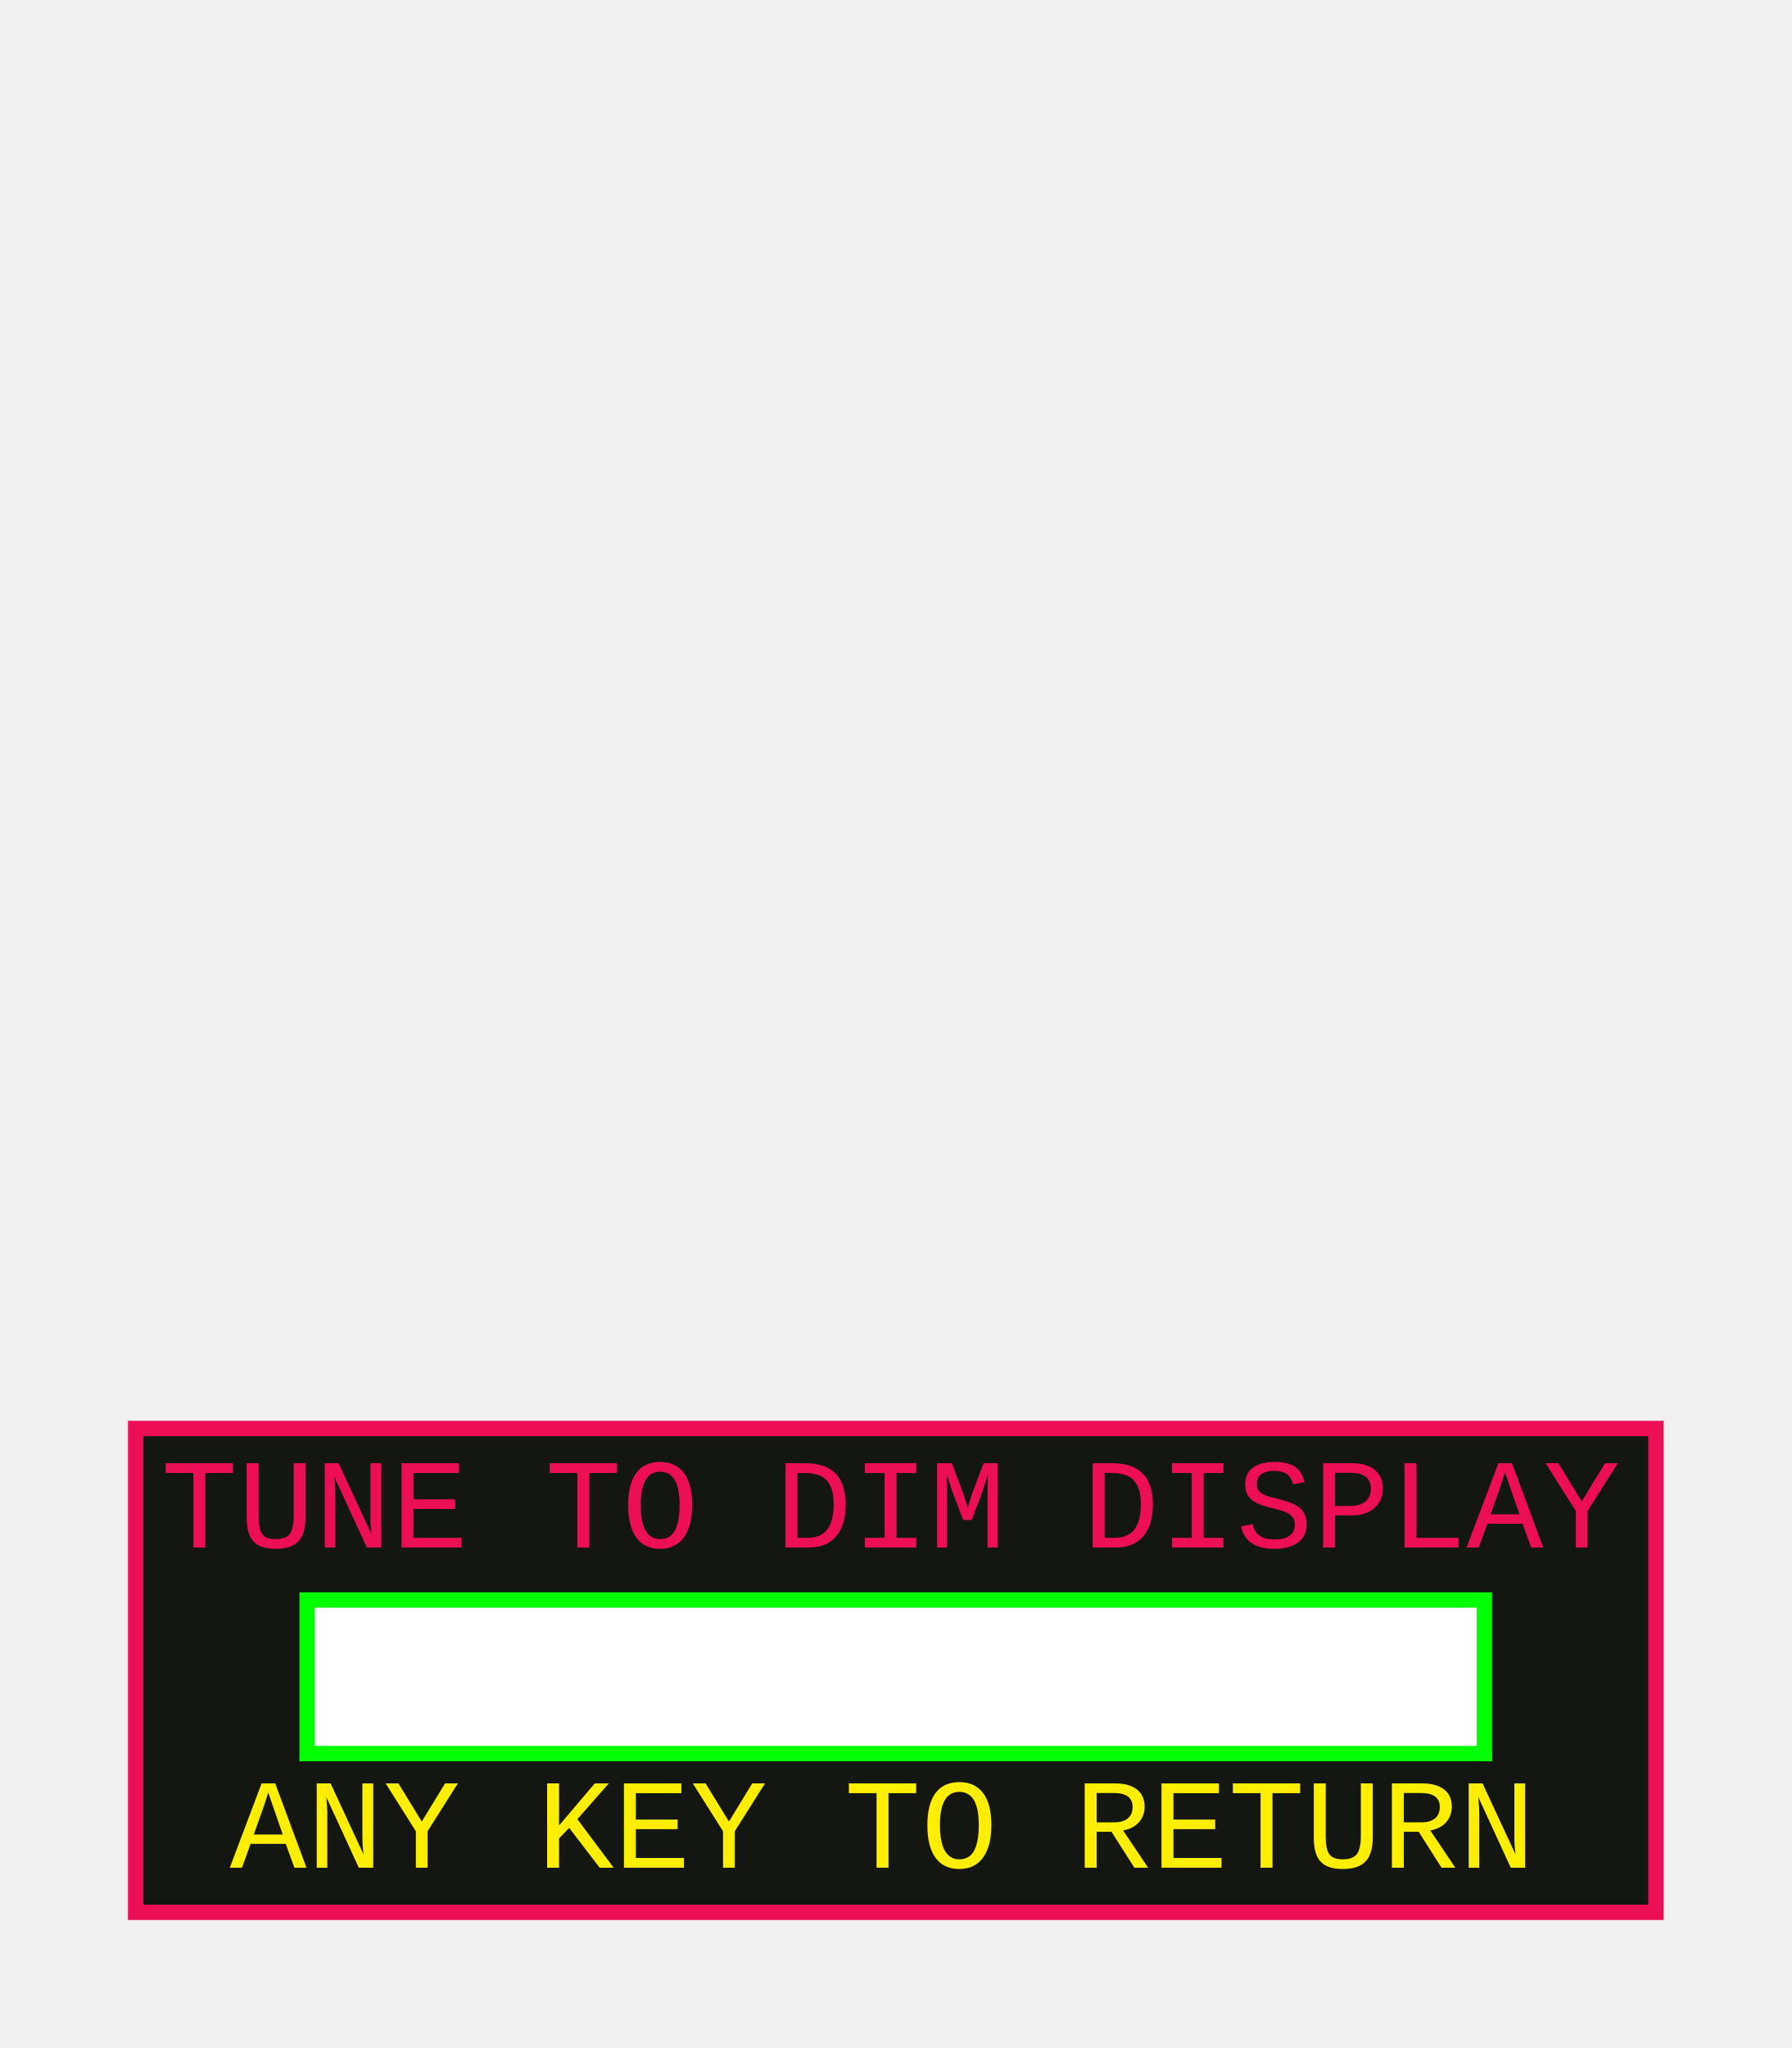
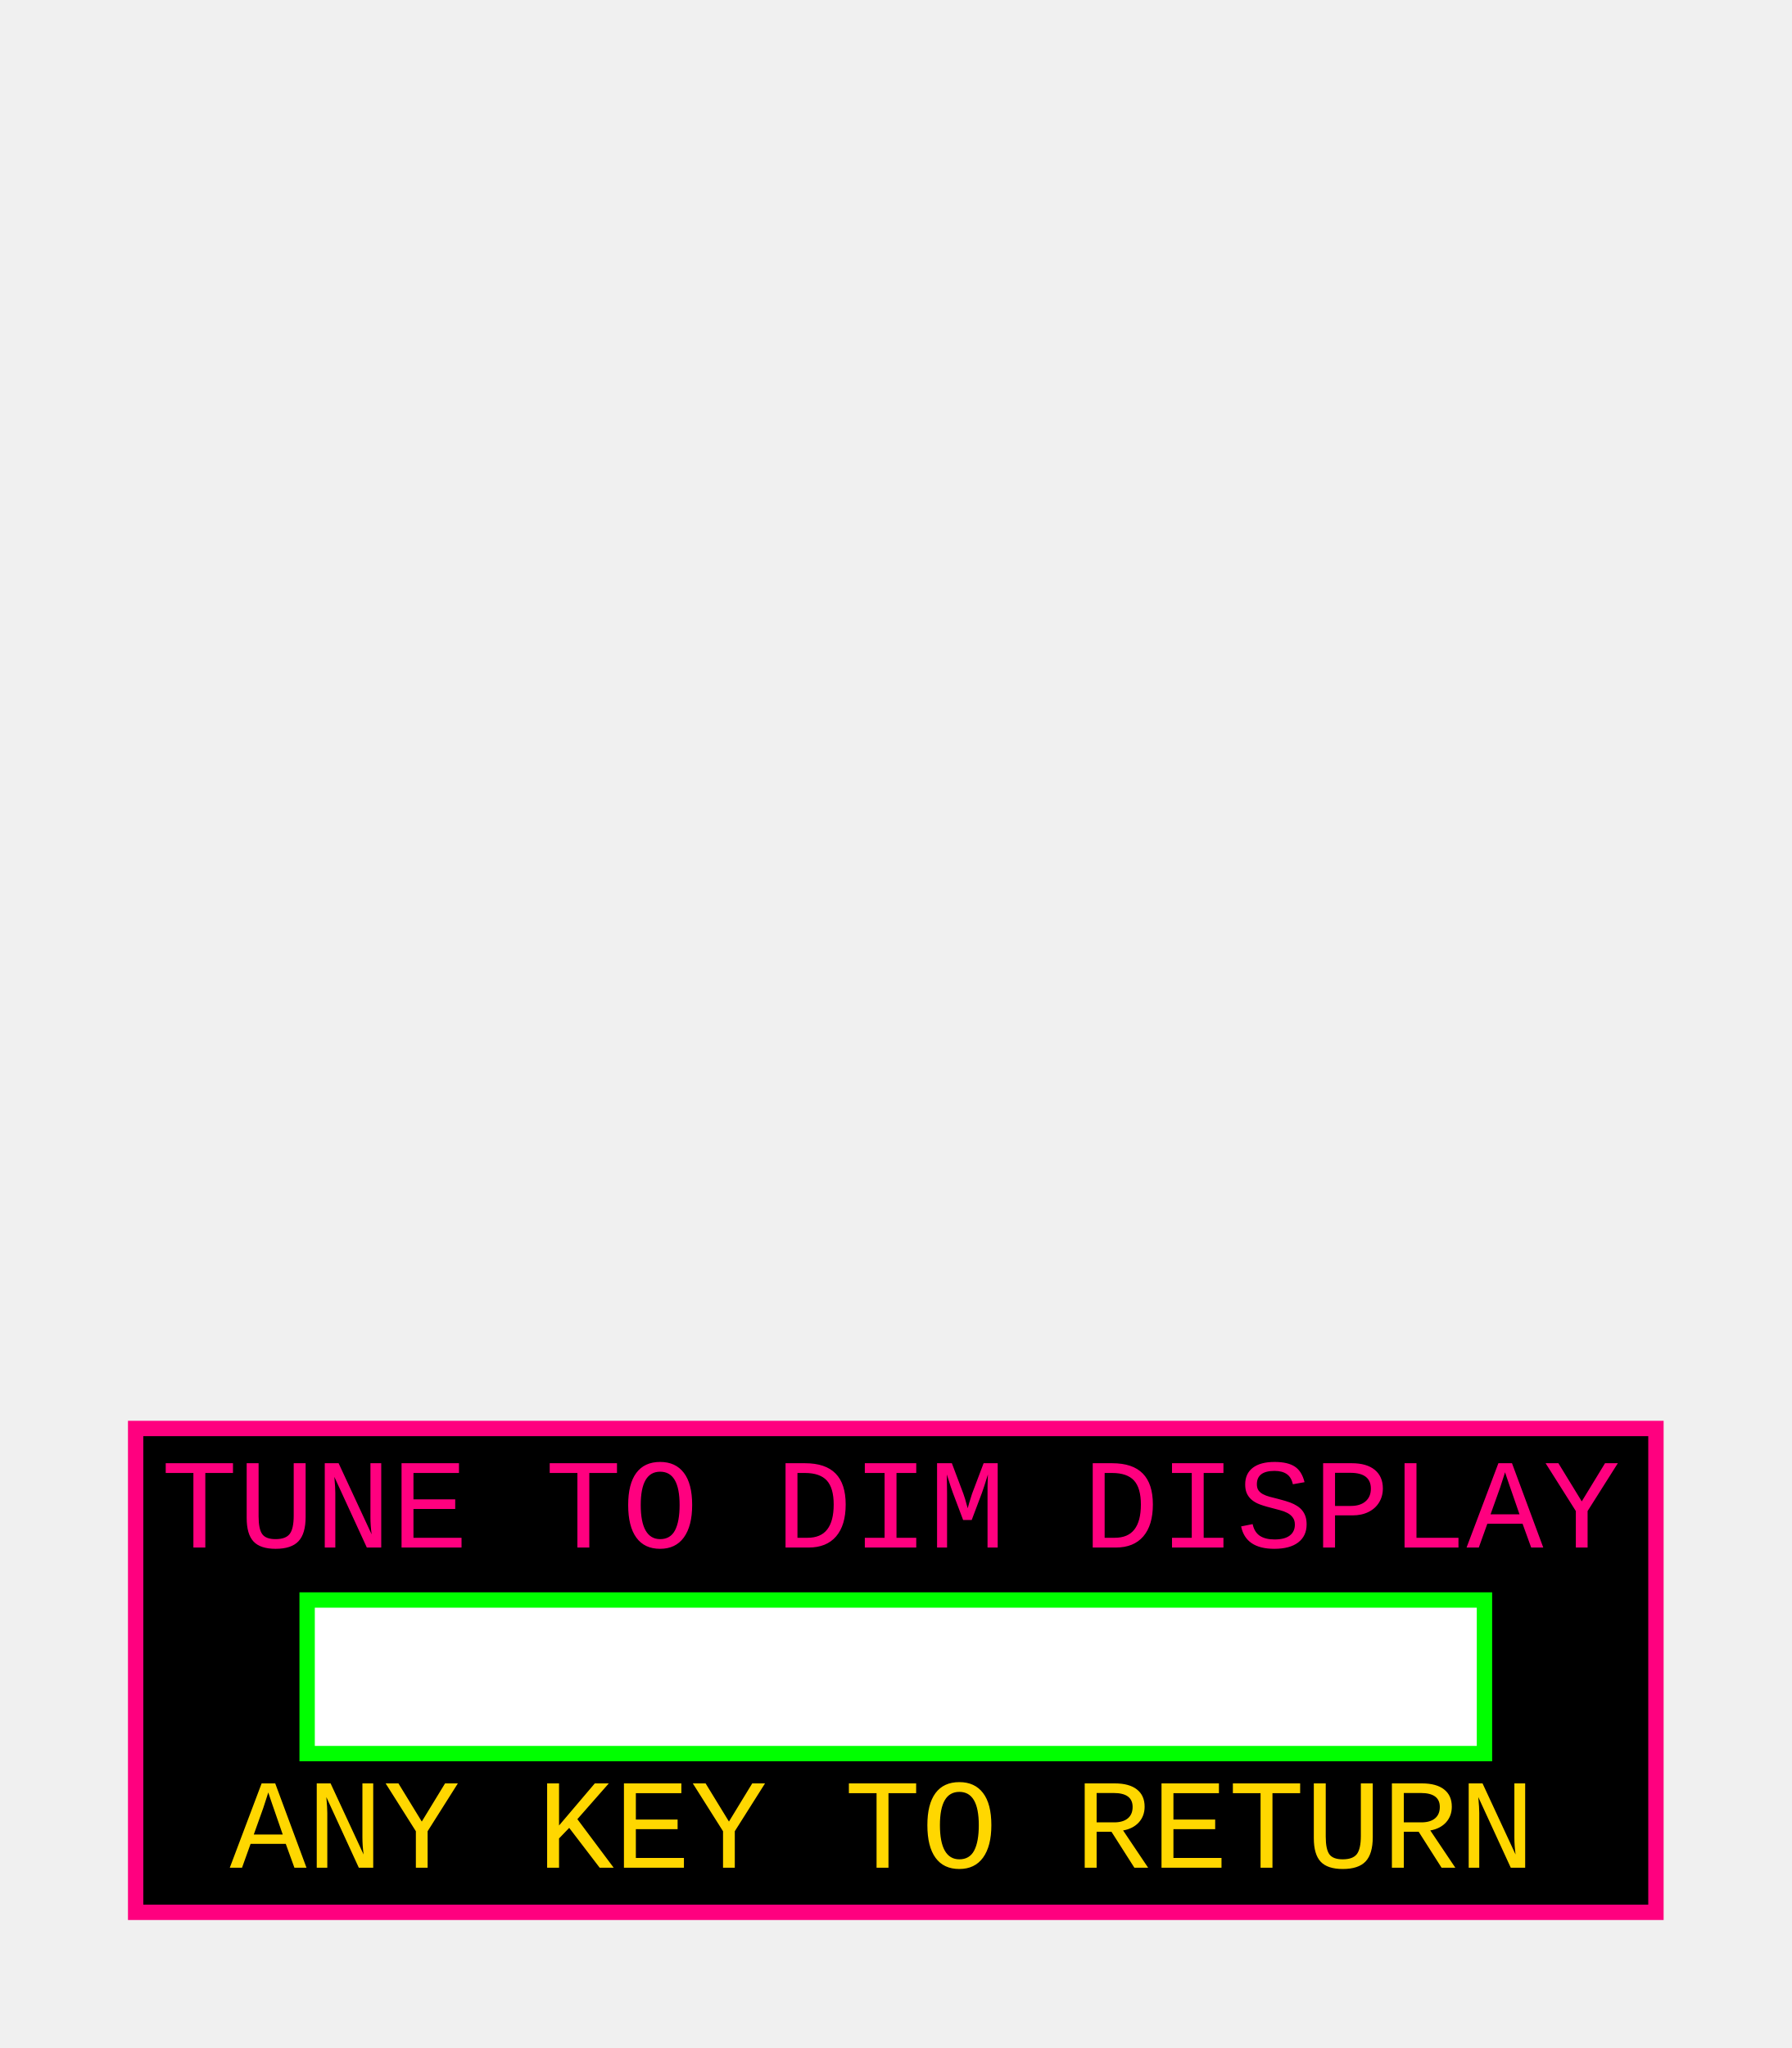
- <svg xmlns="http://www.w3.org/2000/svg" width="350" height="400" viewBox="0 0 350 400" version="1.1">
-   <defs />
-   <path style="opacity:1;fill:#141711;fill-opacity:1;fill-rule:nonzero;stroke:#ed0e58;stroke-width:3;stroke-miterlimit:4;stroke-dasharray:none;stroke-opacity:1" d="m 26.5,279 297,0 0,94.5 -297,0 z" id="background" />
-   <text xml:space="default" id="tune" y="302.256" x="173.979" style="font-style:normal;font-variant:normal;font-weight:normal;font-stretch:normal;font-size:27.708px;line-height:125%;font-family:'Liberation Mono';-inkscape-font-specification:'Liberation Mono, Normal';text-align:start;letter-spacing:0px;word-spacing:0px;writing-mode:lr-tb;text-anchor:start;fill:#ed0e58;fill-opacity:1;stroke:none;stroke-width:1px;stroke-linecap:butt;stroke-linejoin:miter;stroke-opacity:1">
-     <tspan id="tspan4437" style="font-style:normal;font-variant:normal;font-weight:normal;font-stretch:normal;font-size:25px;line-height:125%;font-family:'Liberation Mono';-inkscape-font-specification:'Liberation Mono, Normal';text-align:center;writing-mode:lr-tb;text-anchor:middle;fill:#ed0e58;fill-opacity:1;stroke:none;stroke-opacity:1" x="173.979" y="302.256">TUNE TO DIM DISPLAY</tspan>
+ <svg xmlns="http://www.w3.org/2000/svg" width="350" height="400" viewBox="0 0 350 400" version="1.1" id="svg2">
+   <defs id="defs4" />
+   <path style="opacity:1;fill:#000000;fill-opacity:1;fill-rule:nonzero;stroke:#ff007f;stroke-width:3;stroke-miterlimit:4;stroke-dasharray:none;stroke-opacity:1" d="m 26.5,279 297,0 0,94.5 -297,0 z" id="background" />
+   <text xml:space="default" id="tune" y="302.256" x="173.979" style="font-style:normal;font-variant:normal;font-weight:normal;font-stretch:normal;font-size:27.708px;line-height:125%;font-family:'Liberation Mono';-inkscape-font-specification:'Liberation Mono, Normal';text-align:start;letter-spacing:0px;word-spacing:0px;writing-mode:lr-tb;text-anchor:start;fill:#ff007f;fill-opacity:1;stroke:none;stroke-width:1px;stroke-linecap:butt;stroke-linejoin:miter;stroke-opacity:1;">
+     <tspan id="tspan4437" style="font-style:normal;font-variant:normal;font-weight:normal;font-stretch:normal;font-size:25px;line-height:125%;font-family:'Liberation Mono';-inkscape-font-specification:'Liberation Mono, Normal';text-align:center;writing-mode:lr-tb;text-anchor:middle;fill:#ff007f;fill-opacity:1;stroke:none;stroke-opacity:1;" x="173.979" y="302.256">TUNE TO DIM DISPLAY</tspan>
  </text>
-   <text xml:space="default" id="anykey" y="364.791" x="172.417" style="font-style:normal;font-variant:normal;font-weight:normal;font-stretch:normal;font-size:27.708px;line-height:125%;font-family:'Liberation Mono';-inkscape-font-specification:'Liberation Mono, Normal';text-align:start;letter-spacing:0px;word-spacing:0px;writing-mode:lr-tb;text-anchor:start;fill:#ffee00;fill-opacity:1;stroke:none;stroke-width:1px;stroke-linecap:butt;stroke-linejoin:miter;stroke-opacity:1">
-     <tspan id="tspan4437-6" style="font-style:normal;font-variant:normal;font-weight:normal;font-stretch:normal;font-size:25px;line-height:125%;font-family:'Liberation Mono';-inkscape-font-specification:'Liberation Mono, Normal';text-align:center;writing-mode:lr-tb;text-anchor:middle;fill:#ffee00;fill-opacity:1;stroke:none;stroke-opacity:1" x="172.417" y="364.791">ANY KEY TO RETURN</tspan>
+   <text xml:space="default" id="anykey" y="364.791" x="172.417" style="font-style:normal;font-variant:normal;font-weight:normal;font-stretch:normal;font-size:27.708px;line-height:125%;font-family:'Liberation Mono';-inkscape-font-specification:'Liberation Mono, Normal';text-align:start;letter-spacing:0px;word-spacing:0px;writing-mode:lr-tb;text-anchor:start;fill:#ffd700;fill-opacity:1;stroke:none;stroke-width:1px;stroke-linecap:butt;stroke-linejoin:miter;stroke-opacity:1;">
+     <tspan id="tspan4437-6" style="font-style:normal;font-variant:normal;font-weight:normal;font-stretch:normal;font-size:25px;line-height:125%;font-family:'Liberation Mono';-inkscape-font-specification:'Liberation Mono, Normal';text-align:center;writing-mode:lr-tb;text-anchor:middle;fill:#ffd700;fill-opacity:1;stroke:none;stroke-opacity:1;" x="172.417" y="364.791">ANY KEY TO RETURN</tspan>
  </text>
  <rect y="312.5" x="60" height="30" width="230" id="indicator_dim" style="opacity:1;fill:#ffffff;fill-opacity:1;fill-rule:nonzero;stroke:none;stroke-width:3;stroke-linecap:butt;stroke-linejoin:miter;stroke-miterlimit:4;stroke-dasharray:none;stroke-opacity:1" />
  <path id="frame" d="m 60,312.5 230,0 0,30 -230,0 z" style="opacity:1;fill:none;fill-opacity:1;fill-rule:nonzero;stroke:#00ff00;stroke-width:3;stroke-miterlimit:4;stroke-dasharray:none;stroke-opacity:1" />
</svg>
